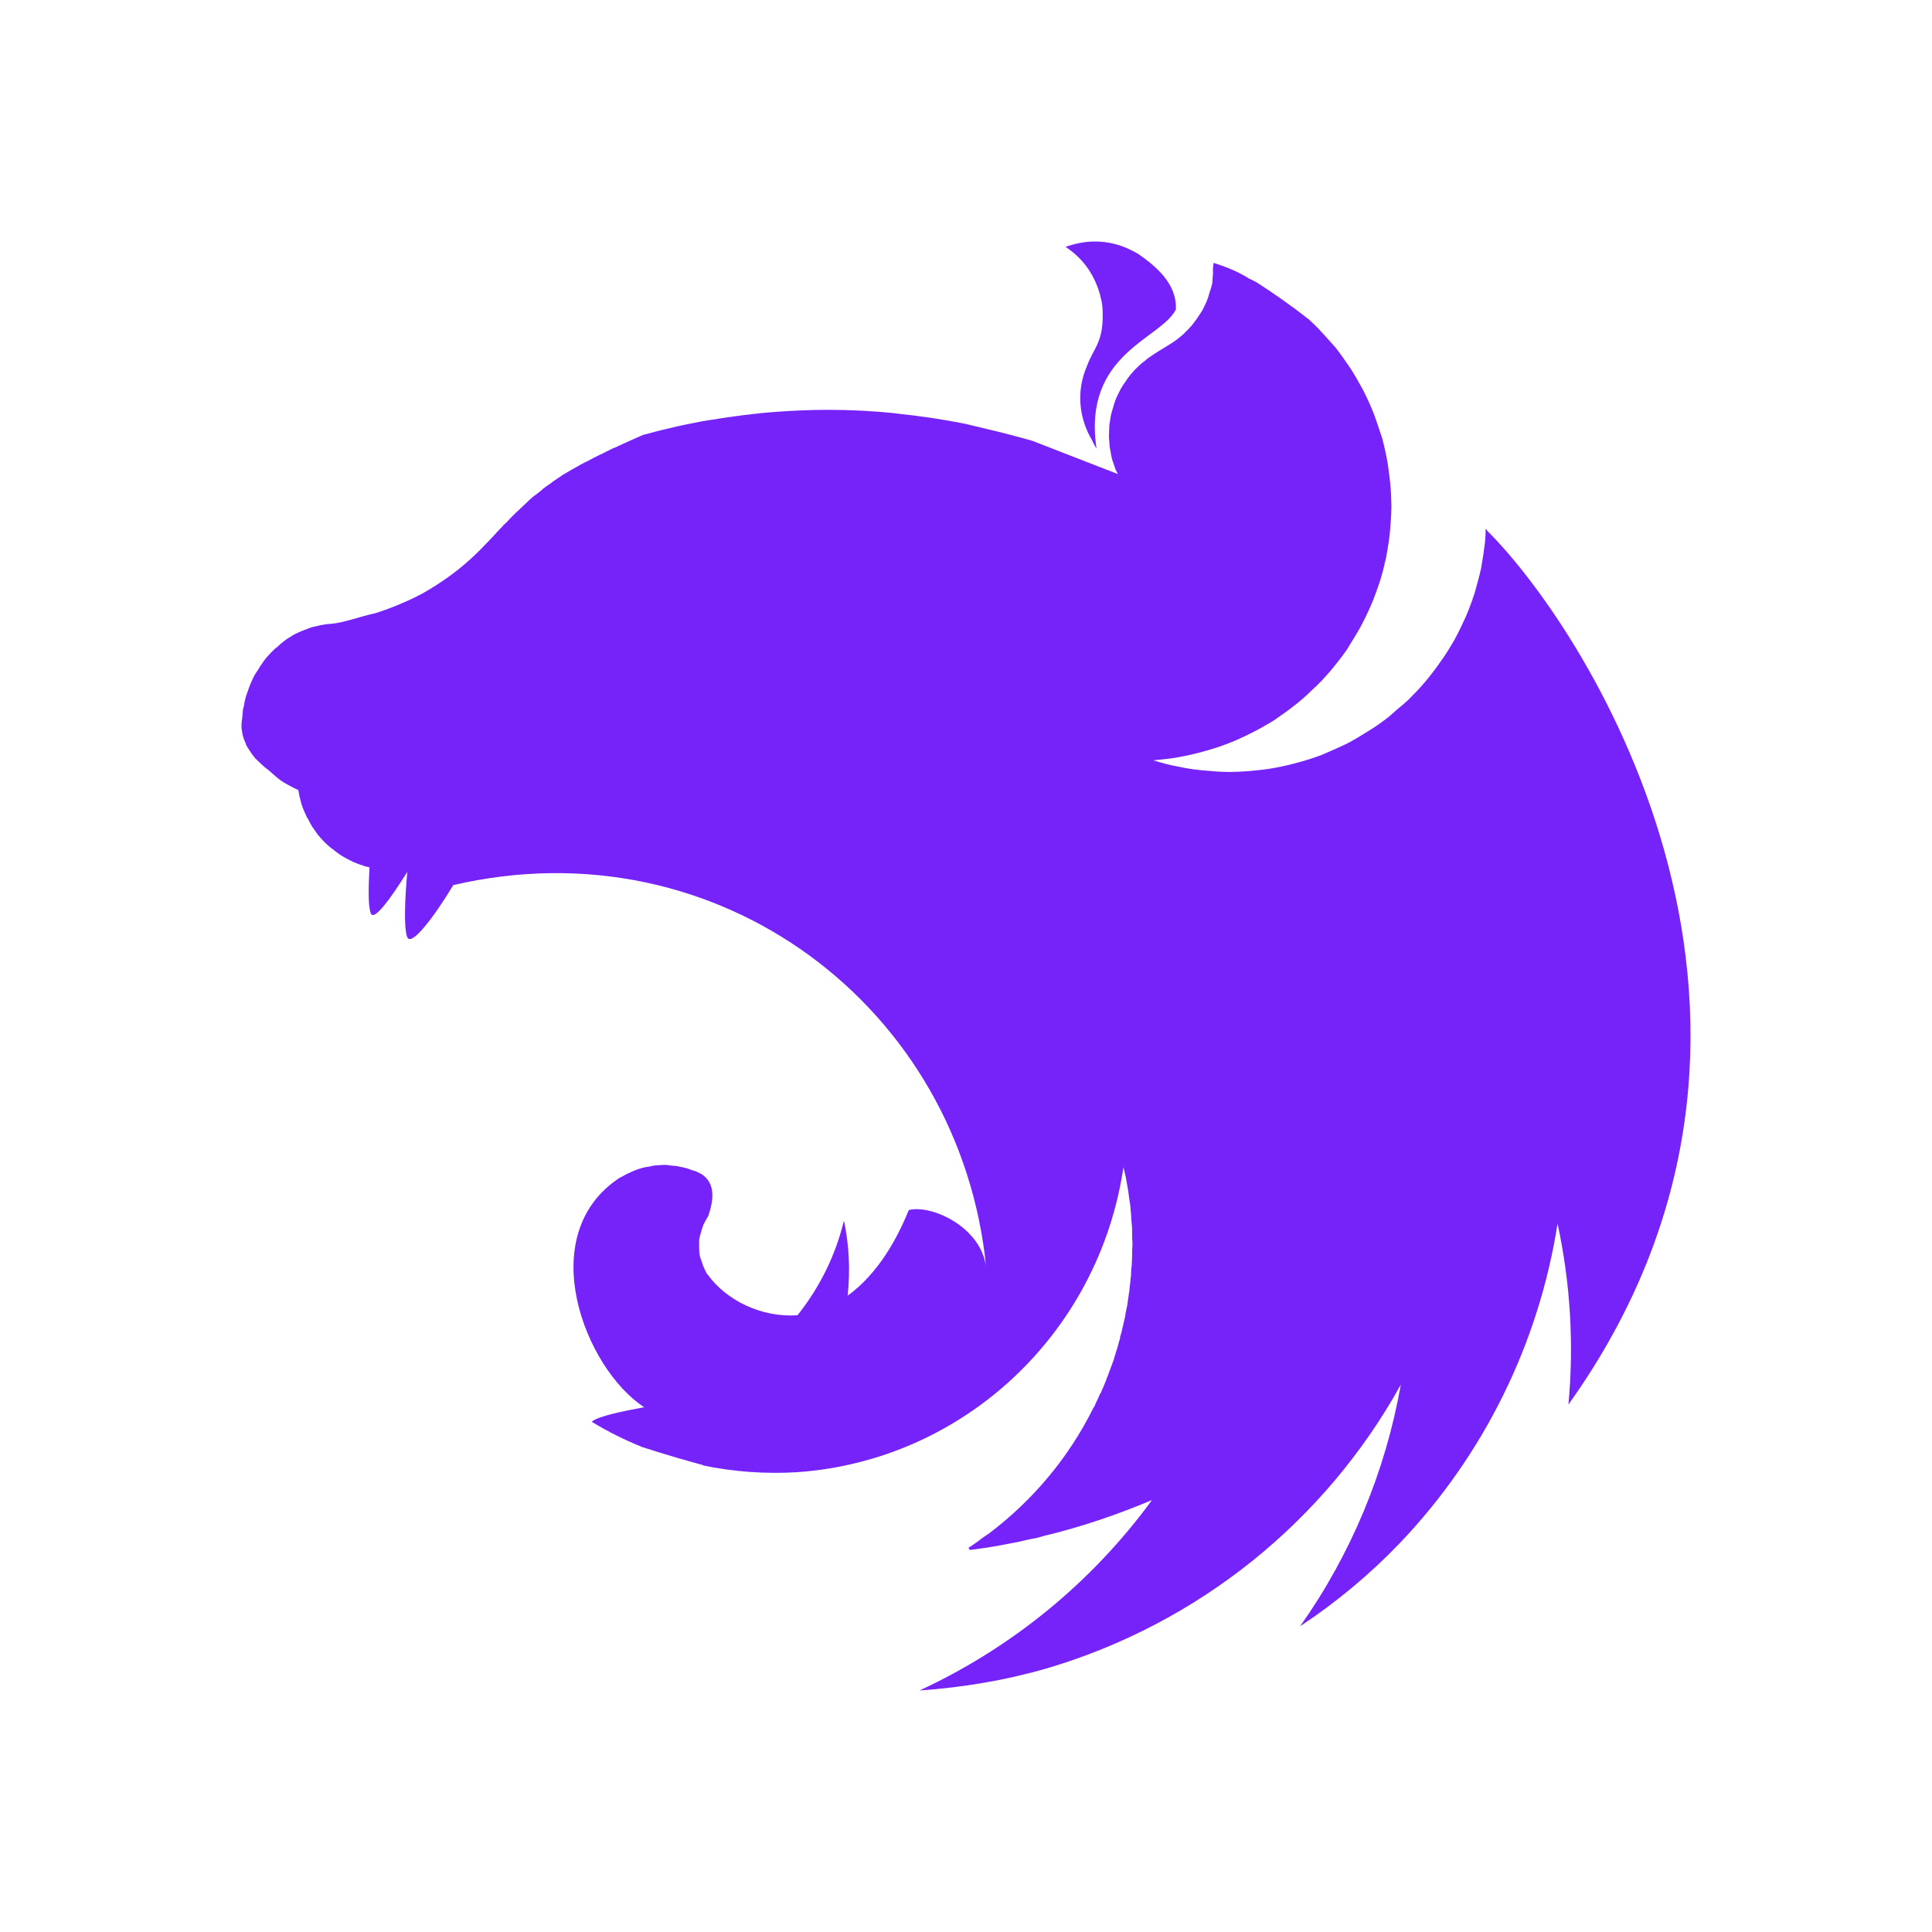
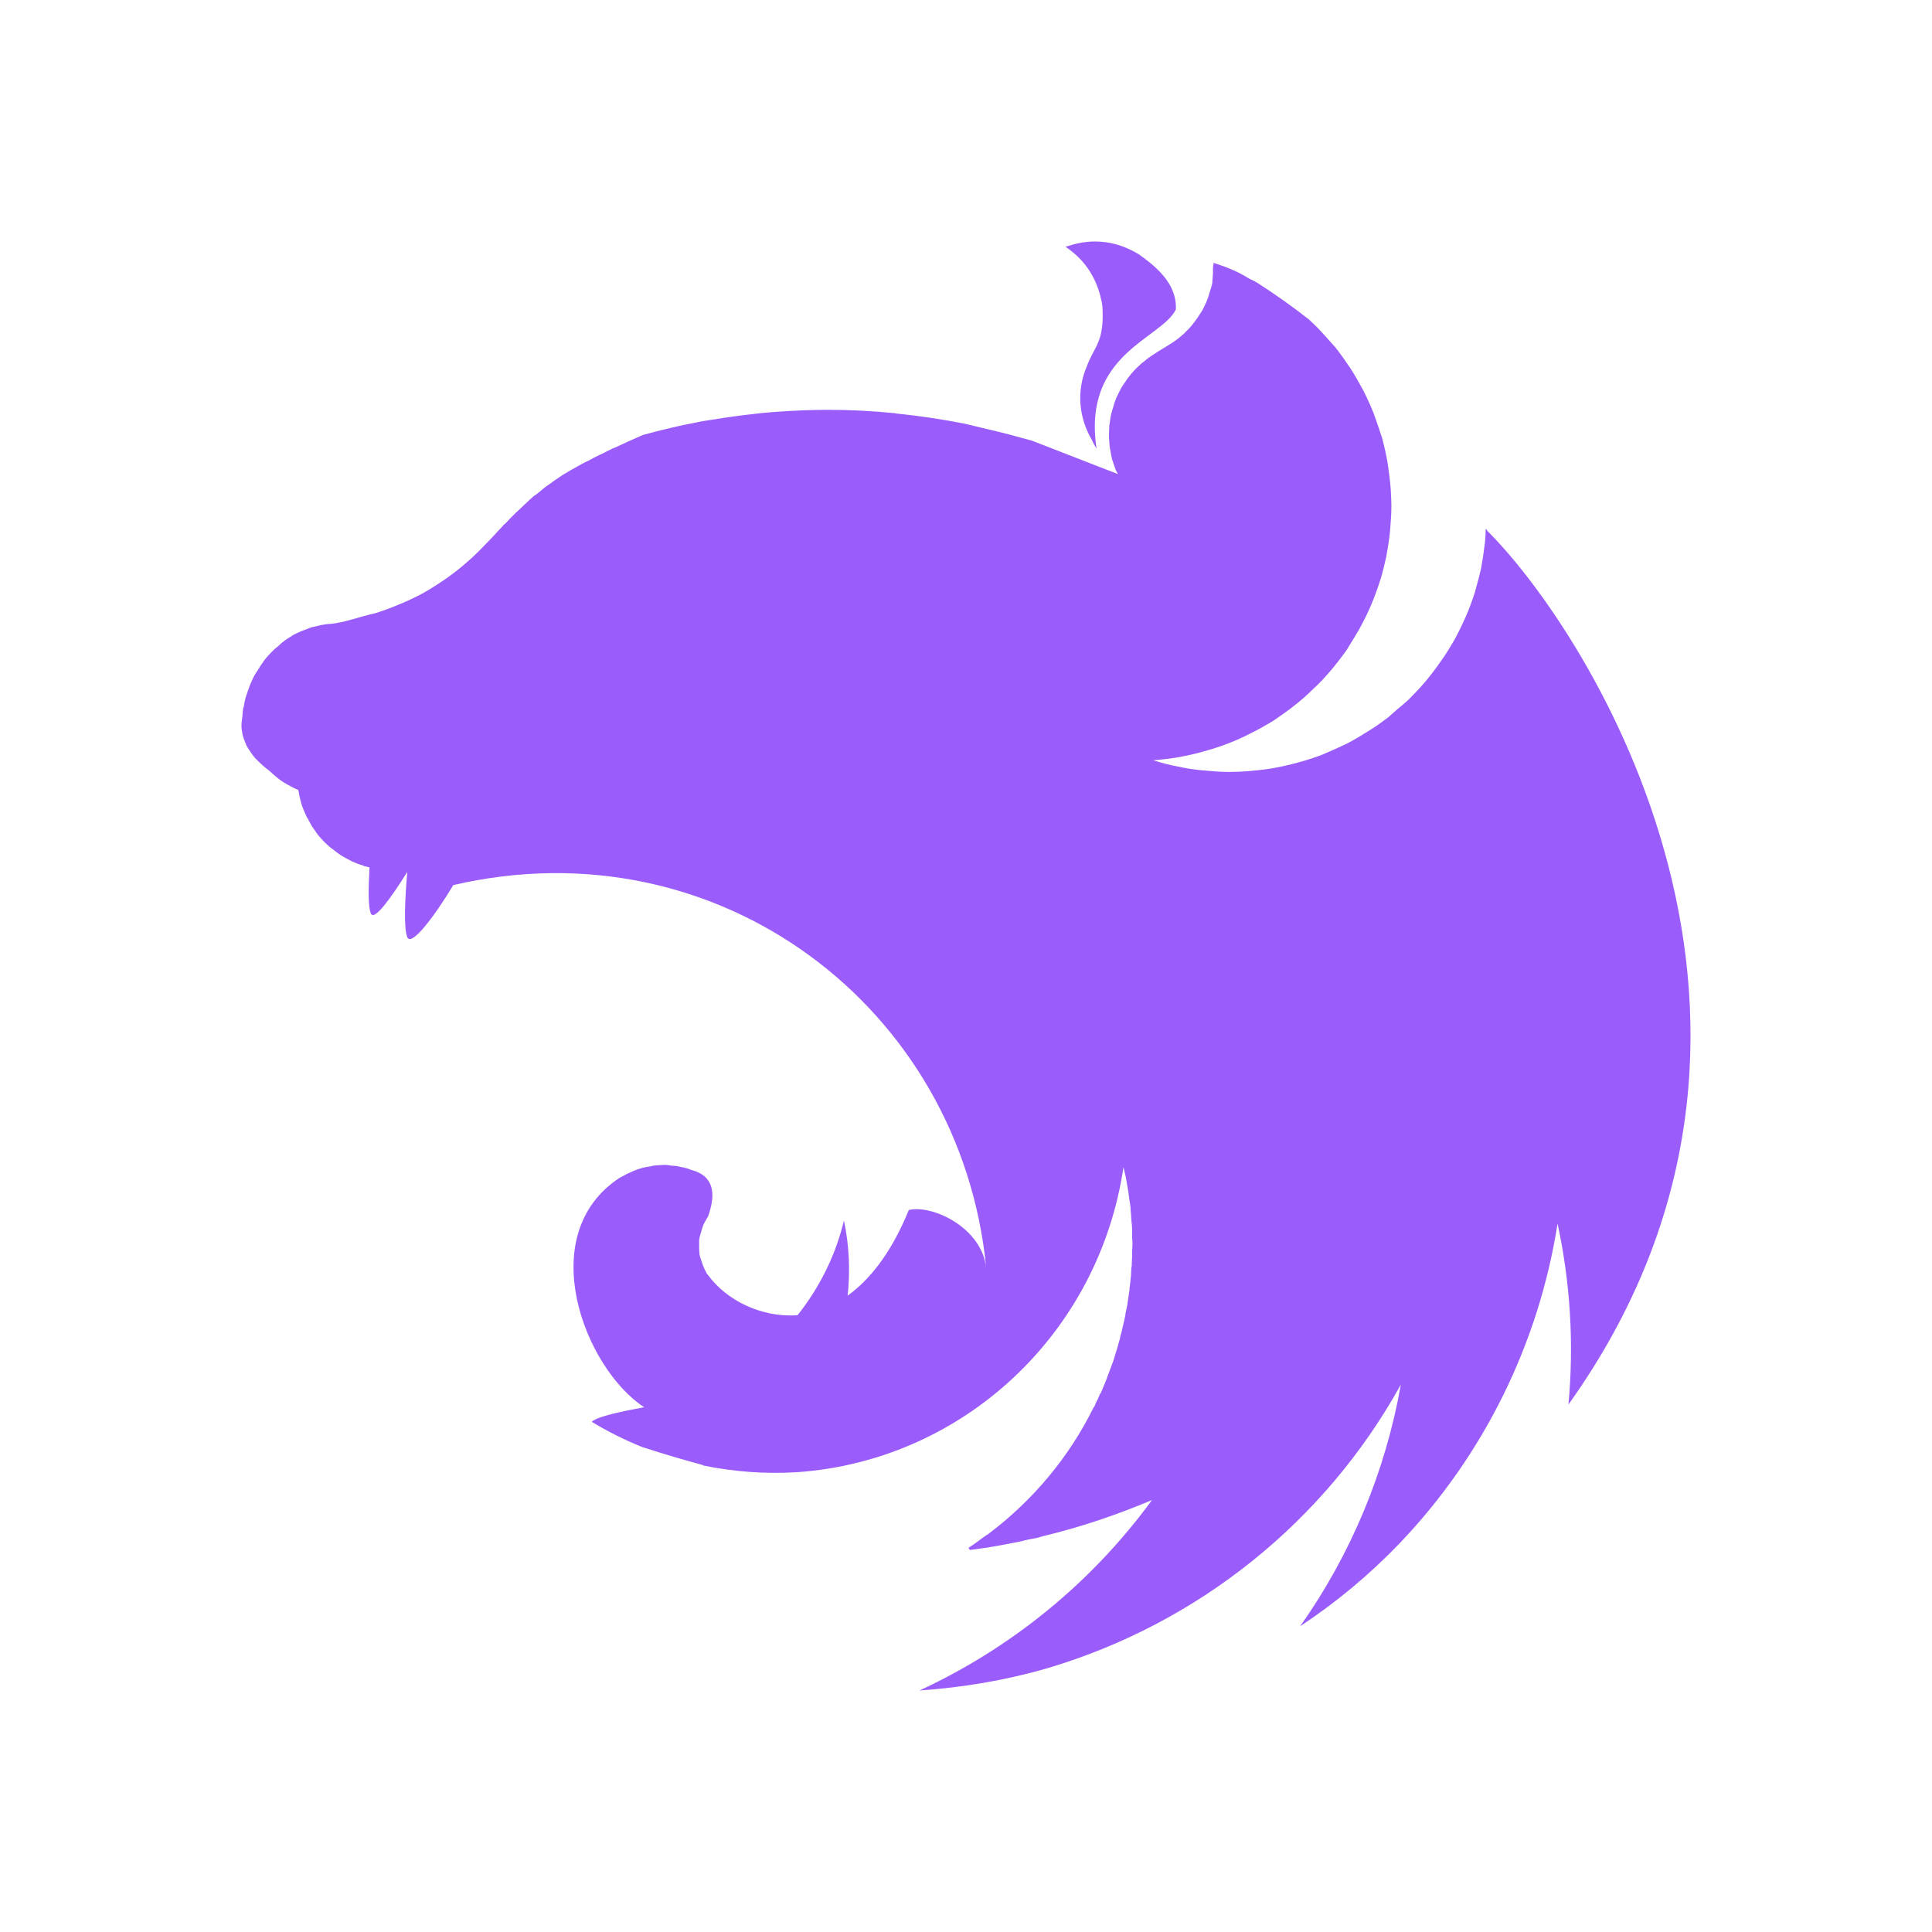
- <svg xmlns="http://www.w3.org/2000/svg" width="16" height="16" viewBox="0 0 16 16" fill="none" version="1.1" id="svg4">
-   <defs id="defs8" />
-   <path fill-rule="evenodd" clip-rule="evenodd" d="M9.066 2C8.979 2 8.898 2.019 8.824 2.044C8.982 2.149 9.069 2.289 9.112 2.448C9.115 2.47 9.122 2.485 9.125 2.507C9.128 2.526 9.131 2.544 9.131 2.563C9.143 2.837 9.06 2.871 9.001 3.033C8.911 3.241 8.936 3.465 9.044 3.646C9.053 3.668 9.066 3.692 9.081 3.714C8.963 2.927 9.617 2.809 9.738 2.563C9.748 2.348 9.571 2.205 9.431 2.106C9.298 2.025 9.177 2 9.066 2V2ZM10.051 2.177C10.039 2.249 10.048 2.23 10.045 2.268C10.042 2.292 10.042 2.324 10.039 2.348C10.033 2.373 10.026 2.398 10.017 2.423C10.011 2.448 10.002 2.473 9.992 2.498C9.98 2.523 9.971 2.544 9.958 2.569C9.949 2.582 9.943 2.594 9.933 2.607C9.927 2.616 9.921 2.625 9.915 2.635C9.899 2.656 9.884 2.678 9.868 2.697C9.85 2.716 9.834 2.737 9.813 2.753C9.813 2.756 9.813 2.756 9.813 2.756C9.794 2.772 9.775 2.79 9.754 2.806C9.689 2.856 9.614 2.893 9.546 2.94C9.524 2.955 9.503 2.968 9.484 2.986C9.462 3.002 9.444 3.017 9.425 3.036C9.404 3.055 9.388 3.073 9.369 3.095C9.354 3.114 9.335 3.136 9.323 3.157C9.307 3.179 9.292 3.201 9.28 3.223C9.267 3.248 9.258 3.269 9.245 3.294C9.236 3.319 9.227 3.341 9.221 3.366C9.211 3.394 9.205 3.419 9.199 3.444C9.196 3.456 9.196 3.472 9.193 3.484C9.19 3.497 9.19 3.509 9.187 3.521C9.187 3.546 9.184 3.574 9.184 3.599C9.184 3.618 9.184 3.637 9.187 3.655C9.187 3.68 9.19 3.705 9.196 3.733C9.199 3.758 9.205 3.783 9.211 3.808C9.221 3.833 9.227 3.857 9.236 3.882C9.242 3.898 9.252 3.913 9.258 3.926L8.545 3.649C8.424 3.615 8.306 3.584 8.186 3.556C8.121 3.54 8.055 3.525 7.99 3.509C7.804 3.472 7.615 3.444 7.426 3.425C7.42 3.425 7.417 3.422 7.411 3.422C7.225 3.403 7.042 3.394 6.856 3.394C6.72 3.394 6.583 3.4 6.45 3.409C6.261 3.422 6.072 3.447 5.883 3.478C5.837 3.484 5.79 3.493 5.744 3.503C5.648 3.521 5.555 3.543 5.465 3.565C5.418 3.577 5.372 3.59 5.325 3.602C5.279 3.621 5.235 3.643 5.192 3.661C5.158 3.677 5.124 3.692 5.09 3.708C5.084 3.711 5.077 3.711 5.074 3.714C5.043 3.73 5.015 3.742 4.987 3.758C4.978 3.761 4.972 3.764 4.966 3.767C4.932 3.783 4.898 3.801 4.87 3.817C4.848 3.826 4.826 3.839 4.808 3.848C4.798 3.854 4.786 3.861 4.78 3.864C4.752 3.879 4.724 3.895 4.699 3.91C4.671 3.926 4.647 3.941 4.625 3.957C4.603 3.973 4.581 3.985 4.563 4.001C4.56 4.004 4.557 4.004 4.554 4.007C4.535 4.019 4.513 4.035 4.495 4.05C4.495 4.05 4.492 4.053 4.489 4.056C4.473 4.069 4.458 4.081 4.442 4.094C4.436 4.097 4.43 4.103 4.423 4.106C4.408 4.119 4.392 4.134 4.377 4.147C4.374 4.153 4.368 4.156 4.365 4.159C4.346 4.178 4.327 4.193 4.309 4.212C4.306 4.212 4.306 4.215 4.303 4.218C4.284 4.234 4.265 4.253 4.247 4.271C4.244 4.274 4.244 4.277 4.241 4.277C4.225 4.293 4.21 4.309 4.194 4.327C4.188 4.333 4.179 4.34 4.172 4.346C4.157 4.365 4.138 4.383 4.12 4.402C4.117 4.408 4.11 4.411 4.107 4.417C4.083 4.442 4.061 4.467 4.036 4.492C4.033 4.495 4.03 4.498 4.027 4.501C3.977 4.554 3.924 4.607 3.869 4.654C3.813 4.704 3.754 4.75 3.695 4.791C3.633 4.834 3.574 4.872 3.509 4.909C3.447 4.943 3.382 4.974 3.314 5.002C3.249 5.03 3.181 5.055 3.113 5.077C2.982 5.105 2.849 5.158 2.734 5.167C2.71 5.167 2.682 5.173 2.657 5.177C2.629 5.183 2.604 5.189 2.58 5.195C2.555 5.205 2.53 5.214 2.505 5.223C2.48 5.233 2.456 5.245 2.431 5.257C2.409 5.273 2.384 5.285 2.363 5.301C2.341 5.317 2.319 5.335 2.301 5.354C2.279 5.369 2.257 5.391 2.239 5.41C2.22 5.432 2.201 5.45 2.186 5.472C2.17 5.497 2.152 5.519 2.139 5.544C2.124 5.565 2.108 5.59 2.096 5.615C2.084 5.643 2.071 5.668 2.062 5.696C2.053 5.721 2.043 5.749 2.034 5.777C2.028 5.802 2.022 5.827 2.019 5.852C2.019 5.855 2.015 5.858 2.015 5.861C2.009 5.889 2.009 5.926 2.006 5.945C2.003 5.967 2 5.985 2 6.007C2 6.02 2 6.035 2.003 6.048C2.006 6.069 2.009 6.088 2.015 6.107C2.022 6.125 2.028 6.144 2.037 6.163C2.037 6.166 2.037 6.166 2.037 6.166C2.046 6.185 2.059 6.203 2.071 6.222C2.084 6.241 2.096 6.259 2.112 6.278C2.127 6.293 2.146 6.312 2.164 6.328C2.183 6.346 2.201 6.362 2.223 6.377C2.298 6.443 2.316 6.465 2.412 6.514C2.428 6.524 2.443 6.53 2.462 6.539C2.465 6.539 2.468 6.542 2.471 6.542C2.471 6.549 2.471 6.552 2.474 6.558C2.477 6.583 2.483 6.608 2.49 6.633C2.496 6.661 2.505 6.685 2.514 6.707C2.524 6.726 2.53 6.745 2.539 6.763C2.542 6.769 2.545 6.776 2.549 6.779C2.561 6.804 2.573 6.825 2.586 6.847C2.601 6.869 2.617 6.891 2.632 6.913C2.648 6.931 2.666 6.953 2.685 6.972C2.703 6.99 2.722 7.006 2.744 7.025C2.744 7.025 2.747 7.028 2.75 7.028C2.769 7.043 2.787 7.059 2.806 7.071C2.827 7.087 2.849 7.099 2.874 7.112C2.896 7.124 2.92 7.137 2.945 7.146C2.964 7.155 2.986 7.162 3.007 7.168C3.01 7.171 3.013 7.171 3.02 7.174C3.032 7.177 3.047 7.18 3.06 7.183C3.051 7.351 3.047 7.51 3.072 7.566C3.1 7.628 3.237 7.438 3.373 7.221C3.354 7.435 3.342 7.687 3.373 7.762C3.407 7.84 3.593 7.597 3.754 7.33C5.951 6.819 7.956 8.344 8.167 10.497C8.127 10.161 7.715 9.974 7.526 10.021C7.433 10.251 7.275 10.546 7.02 10.73C7.042 10.525 7.033 10.313 6.989 10.108C6.921 10.394 6.788 10.662 6.605 10.892C6.311 10.914 6.016 10.771 5.861 10.556C5.849 10.546 5.846 10.528 5.837 10.515C5.827 10.494 5.818 10.472 5.812 10.45C5.803 10.428 5.796 10.406 5.793 10.385C5.79 10.363 5.79 10.341 5.79 10.316C5.79 10.301 5.79 10.285 5.79 10.27C5.793 10.248 5.799 10.226 5.806 10.204C5.812 10.182 5.818 10.161 5.827 10.139C5.84 10.117 5.849 10.095 5.864 10.074C5.917 9.924 5.917 9.803 5.821 9.731C5.803 9.719 5.784 9.71 5.762 9.7C5.75 9.697 5.734 9.691 5.722 9.688C5.713 9.685 5.706 9.682 5.697 9.678C5.675 9.672 5.654 9.666 5.632 9.663C5.61 9.657 5.589 9.654 5.567 9.654C5.545 9.65 5.521 9.647 5.499 9.647C5.483 9.647 5.468 9.65 5.452 9.65C5.428 9.65 5.406 9.654 5.384 9.66C5.362 9.663 5.341 9.666 5.319 9.672C5.297 9.678 5.276 9.685 5.254 9.694C5.232 9.703 5.214 9.713 5.192 9.722C5.173 9.731 5.155 9.744 5.133 9.753C4.411 10.226 4.842 11.334 5.335 11.654C5.149 11.688 4.96 11.729 4.907 11.769C4.904 11.772 4.901 11.775 4.901 11.775C5.034 11.856 5.173 11.925 5.319 11.984C5.517 12.049 5.728 12.108 5.821 12.133V12.136C6.078 12.189 6.339 12.208 6.602 12.192C7.975 12.096 9.1 11.047 9.304 9.666C9.311 9.694 9.317 9.719 9.323 9.747C9.332 9.803 9.345 9.862 9.351 9.921C9.351 9.921 9.351 9.921 9.351 9.924C9.357 9.952 9.36 9.98 9.363 10.005C9.363 10.011 9.363 10.014 9.363 10.018C9.366 10.046 9.369 10.074 9.369 10.098C9.373 10.133 9.376 10.167 9.376 10.201C9.376 10.217 9.376 10.232 9.376 10.251C9.376 10.267 9.379 10.285 9.379 10.301C9.379 10.319 9.376 10.338 9.376 10.357C9.376 10.372 9.376 10.388 9.376 10.4C9.376 10.422 9.373 10.441 9.373 10.463C9.373 10.475 9.373 10.487 9.369 10.503C9.369 10.525 9.366 10.546 9.366 10.571C9.363 10.581 9.363 10.59 9.363 10.599C9.36 10.624 9.357 10.646 9.354 10.671C9.354 10.68 9.354 10.69 9.351 10.699C9.348 10.73 9.342 10.758 9.338 10.789V10.792V10.796C9.332 10.823 9.326 10.855 9.32 10.883C9.32 10.886 9.32 10.889 9.32 10.892C9.314 10.92 9.307 10.948 9.301 10.976C9.301 10.979 9.298 10.985 9.298 10.988C9.292 11.016 9.286 11.044 9.276 11.072C9.276 11.075 9.276 11.079 9.276 11.082C9.267 11.113 9.258 11.141 9.252 11.169C9.249 11.172 9.249 11.175 9.249 11.175C9.239 11.206 9.23 11.237 9.221 11.268C9.208 11.3 9.199 11.328 9.187 11.359C9.174 11.39 9.165 11.421 9.153 11.449C9.14 11.48 9.128 11.508 9.115 11.539H9.112C9.1 11.567 9.087 11.598 9.072 11.626C9.069 11.636 9.066 11.642 9.063 11.648C9.06 11.651 9.06 11.654 9.056 11.657C8.855 12.065 8.557 12.423 8.186 12.703C8.161 12.718 8.136 12.737 8.111 12.755C8.105 12.762 8.096 12.765 8.09 12.771C8.068 12.787 8.046 12.802 8.021 12.818L8.031 12.836H8.034C8.077 12.83 8.121 12.824 8.164 12.818H8.167C8.248 12.805 8.328 12.79 8.409 12.774C8.43 12.771 8.455 12.765 8.477 12.759C8.492 12.755 8.505 12.752 8.52 12.749C8.542 12.746 8.564 12.74 8.585 12.737C8.604 12.731 8.623 12.727 8.641 12.721C8.951 12.647 9.252 12.544 9.54 12.423C9.047 13.098 8.387 13.642 7.615 14C7.972 13.975 8.328 13.916 8.672 13.816C9.921 13.446 10.972 12.603 11.601 11.467C11.474 12.186 11.189 12.871 10.767 13.468C11.068 13.269 11.344 13.039 11.595 12.777C12.289 12.049 12.744 11.125 12.899 10.133C13.005 10.624 13.036 11.132 12.989 11.632C15.227 8.499 13.175 5.251 12.317 4.396C12.313 4.389 12.31 4.386 12.31 4.38C12.307 4.383 12.307 4.383 12.307 4.386C12.307 4.383 12.307 4.383 12.304 4.38C12.304 4.417 12.301 4.455 12.298 4.492C12.289 4.564 12.279 4.632 12.267 4.701C12.252 4.769 12.233 4.837 12.214 4.906C12.193 4.971 12.168 5.04 12.14 5.105C12.112 5.167 12.081 5.233 12.047 5.295C12.013 5.354 11.976 5.416 11.935 5.472C11.895 5.531 11.852 5.587 11.808 5.64C11.762 5.696 11.712 5.746 11.663 5.796C11.632 5.824 11.604 5.849 11.573 5.873C11.548 5.895 11.526 5.914 11.502 5.936C11.446 5.979 11.39 6.02 11.328 6.057C11.269 6.094 11.207 6.132 11.145 6.163C11.08 6.194 11.015 6.222 10.95 6.25C10.885 6.275 10.817 6.297 10.748 6.315C10.68 6.334 10.609 6.35 10.541 6.362C10.47 6.374 10.398 6.381 10.33 6.387C10.281 6.39 10.231 6.393 10.181 6.393C10.11 6.393 10.039 6.387 9.971 6.381C9.899 6.374 9.828 6.365 9.76 6.349C9.689 6.337 9.62 6.318 9.552 6.297H9.549C9.617 6.29 9.686 6.284 9.754 6.272C9.825 6.259 9.893 6.244 9.961 6.225C10.03 6.206 10.098 6.185 10.163 6.16C10.231 6.135 10.296 6.104 10.358 6.073C10.423 6.041 10.482 6.007 10.544 5.97C10.603 5.929 10.662 5.889 10.717 5.845C10.773 5.802 10.826 5.755 10.876 5.705C10.928 5.659 10.975 5.606 11.021 5.553C11.068 5.497 11.111 5.441 11.151 5.385C11.158 5.376 11.164 5.363 11.17 5.354C11.201 5.304 11.232 5.254 11.26 5.205C11.294 5.142 11.325 5.08 11.353 5.015C11.381 4.949 11.405 4.884 11.427 4.816C11.449 4.75 11.464 4.682 11.48 4.613C11.492 4.542 11.505 4.473 11.511 4.405C11.517 4.333 11.523 4.262 11.523 4.193C11.523 4.144 11.52 4.094 11.517 4.044C11.511 3.973 11.502 3.904 11.492 3.836C11.48 3.764 11.464 3.696 11.446 3.627C11.424 3.562 11.402 3.493 11.378 3.428C11.353 3.363 11.322 3.297 11.291 3.235C11.257 3.173 11.223 3.111 11.185 3.052C11.145 2.993 11.105 2.936 11.062 2.88C11.015 2.828 10.969 2.775 10.919 2.722C10.894 2.697 10.866 2.669 10.838 2.644C10.699 2.535 10.553 2.432 10.408 2.339C10.386 2.327 10.367 2.317 10.346 2.308C10.243 2.243 10.147 2.208 10.051 2.177L10.051 2.177Z" fill="#E0234E" id="path2" style="fill:#7623f9;fill-opacity:1" />
+ <svg xmlns="http://www.w3.org/2000/svg" width="16" height="16" viewBox="0 0 16 16" fill="none">
+   <path fill-rule="evenodd" clip-rule="evenodd" d="M9.066 2C8.979 2 8.898 2.019 8.824 2.044C8.982 2.149 9.069 2.289 9.112 2.448C9.115 2.47 9.122 2.485 9.125 2.507C9.128 2.526 9.131 2.544 9.131 2.563C9.143 2.837 9.06 2.871 9.001 3.033C8.911 3.241 8.936 3.465 9.044 3.646C9.053 3.668 9.066 3.692 9.081 3.714C8.963 2.927 9.617 2.809 9.738 2.563C9.748 2.348 9.571 2.205 9.431 2.106C9.298 2.025 9.177 2 9.066 2V2ZM10.051 2.177C10.039 2.249 10.048 2.23 10.045 2.268C10.042 2.292 10.042 2.324 10.039 2.348C10.033 2.373 10.026 2.398 10.017 2.423C10.011 2.448 10.002 2.473 9.992 2.498C9.98 2.523 9.971 2.544 9.958 2.569C9.949 2.582 9.943 2.594 9.933 2.607C9.927 2.616 9.921 2.625 9.915 2.635C9.899 2.656 9.884 2.678 9.868 2.697C9.85 2.716 9.834 2.737 9.813 2.753C9.813 2.756 9.813 2.756 9.813 2.756C9.794 2.772 9.775 2.79 9.754 2.806C9.689 2.856 9.614 2.893 9.546 2.94C9.524 2.955 9.503 2.968 9.484 2.986C9.462 3.002 9.444 3.017 9.425 3.036C9.404 3.055 9.388 3.073 9.369 3.095C9.354 3.114 9.335 3.136 9.323 3.157C9.307 3.179 9.292 3.201 9.28 3.223C9.267 3.248 9.258 3.269 9.245 3.294C9.236 3.319 9.227 3.341 9.221 3.366C9.211 3.394 9.205 3.419 9.199 3.444C9.196 3.456 9.196 3.472 9.193 3.484C9.19 3.497 9.19 3.509 9.187 3.521C9.187 3.546 9.184 3.574 9.184 3.599C9.184 3.618 9.184 3.637 9.187 3.655C9.187 3.68 9.19 3.705 9.196 3.733C9.199 3.758 9.205 3.783 9.211 3.808C9.221 3.833 9.227 3.857 9.236 3.882C9.242 3.898 9.252 3.913 9.258 3.926L8.545 3.649C8.424 3.615 8.306 3.584 8.186 3.556C8.121 3.54 8.055 3.525 7.99 3.509C7.804 3.472 7.615 3.444 7.426 3.425C7.42 3.425 7.417 3.422 7.411 3.422C7.225 3.403 7.042 3.394 6.856 3.394C6.72 3.394 6.583 3.4 6.45 3.409C6.261 3.422 6.072 3.447 5.883 3.478C5.837 3.484 5.79 3.493 5.744 3.503C5.648 3.521 5.555 3.543 5.465 3.565C5.418 3.577 5.372 3.59 5.325 3.602C5.279 3.621 5.235 3.643 5.192 3.661C5.158 3.677 5.124 3.692 5.09 3.708C5.084 3.711 5.077 3.711 5.074 3.714C5.043 3.73 5.015 3.742 4.987 3.758C4.978 3.761 4.972 3.764 4.966 3.767C4.932 3.783 4.898 3.801 4.87 3.817C4.848 3.826 4.826 3.839 4.808 3.848C4.798 3.854 4.786 3.861 4.78 3.864C4.752 3.879 4.724 3.895 4.699 3.91C4.671 3.926 4.647 3.941 4.625 3.957C4.603 3.973 4.581 3.985 4.563 4.001C4.56 4.004 4.557 4.004 4.554 4.007C4.535 4.019 4.513 4.035 4.495 4.05C4.495 4.05 4.492 4.053 4.489 4.056C4.473 4.069 4.458 4.081 4.442 4.094C4.436 4.097 4.43 4.103 4.423 4.106C4.408 4.119 4.392 4.134 4.377 4.147C4.374 4.153 4.368 4.156 4.365 4.159C4.346 4.178 4.327 4.193 4.309 4.212C4.306 4.212 4.306 4.215 4.303 4.218C4.284 4.234 4.265 4.253 4.247 4.271C4.244 4.274 4.244 4.277 4.241 4.277C4.225 4.293 4.21 4.309 4.194 4.327C4.188 4.333 4.179 4.34 4.172 4.346C4.157 4.365 4.138 4.383 4.12 4.402C4.117 4.408 4.11 4.411 4.107 4.417C4.083 4.442 4.061 4.467 4.036 4.492C4.033 4.495 4.03 4.498 4.027 4.501C3.977 4.554 3.924 4.607 3.869 4.654C3.813 4.704 3.754 4.75 3.695 4.791C3.633 4.834 3.574 4.872 3.509 4.909C3.447 4.943 3.382 4.974 3.314 5.002C3.249 5.03 3.181 5.055 3.113 5.077C2.982 5.105 2.849 5.158 2.734 5.167C2.71 5.167 2.682 5.173 2.657 5.177C2.629 5.183 2.604 5.189 2.58 5.195C2.555 5.205 2.53 5.214 2.505 5.223C2.48 5.233 2.456 5.245 2.431 5.257C2.409 5.273 2.384 5.285 2.363 5.301C2.341 5.317 2.319 5.335 2.301 5.354C2.279 5.369 2.257 5.391 2.239 5.41C2.22 5.432 2.201 5.45 2.186 5.472C2.17 5.497 2.152 5.519 2.139 5.544C2.124 5.565 2.108 5.59 2.096 5.615C2.084 5.643 2.071 5.668 2.062 5.696C2.053 5.721 2.043 5.749 2.034 5.777C2.028 5.802 2.022 5.827 2.019 5.852C2.019 5.855 2.015 5.858 2.015 5.861C2.009 5.889 2.009 5.926 2.006 5.945C2.003 5.967 2 5.985 2 6.007C2 6.02 2 6.035 2.003 6.048C2.006 6.069 2.009 6.088 2.015 6.107C2.022 6.125 2.028 6.144 2.037 6.163C2.037 6.166 2.037 6.166 2.037 6.166C2.046 6.185 2.059 6.203 2.071 6.222C2.084 6.241 2.096 6.259 2.112 6.278C2.127 6.293 2.146 6.312 2.164 6.328C2.183 6.346 2.201 6.362 2.223 6.377C2.298 6.443 2.316 6.465 2.412 6.514C2.428 6.524 2.443 6.53 2.462 6.539C2.465 6.539 2.468 6.542 2.471 6.542C2.471 6.549 2.471 6.552 2.474 6.558C2.477 6.583 2.483 6.608 2.49 6.633C2.496 6.661 2.505 6.685 2.514 6.707C2.524 6.726 2.53 6.745 2.539 6.763C2.542 6.769 2.545 6.776 2.549 6.779C2.561 6.804 2.573 6.825 2.586 6.847C2.601 6.869 2.617 6.891 2.632 6.913C2.648 6.931 2.666 6.953 2.685 6.972C2.703 6.99 2.722 7.006 2.744 7.025C2.744 7.025 2.747 7.028 2.75 7.028C2.769 7.043 2.787 7.059 2.806 7.071C2.827 7.087 2.849 7.099 2.874 7.112C2.896 7.124 2.92 7.137 2.945 7.146C2.964 7.155 2.986 7.162 3.007 7.168C3.01 7.171 3.013 7.171 3.02 7.174C3.032 7.177 3.047 7.18 3.06 7.183C3.051 7.351 3.047 7.51 3.072 7.566C3.1 7.628 3.237 7.438 3.373 7.221C3.354 7.435 3.342 7.687 3.373 7.762C3.407 7.84 3.593 7.597 3.754 7.33C5.951 6.819 7.956 8.344 8.167 10.497C8.127 10.161 7.715 9.974 7.526 10.021C7.433 10.251 7.275 10.546 7.02 10.73C7.042 10.525 7.033 10.313 6.989 10.108C6.921 10.394 6.788 10.662 6.605 10.892C6.311 10.914 6.016 10.771 5.861 10.556C5.849 10.546 5.846 10.528 5.837 10.515C5.827 10.494 5.818 10.472 5.812 10.45C5.803 10.428 5.796 10.406 5.793 10.385C5.79 10.363 5.79 10.341 5.79 10.316C5.79 10.301 5.79 10.285 5.79 10.27C5.793 10.248 5.799 10.226 5.806 10.204C5.812 10.182 5.818 10.161 5.827 10.139C5.84 10.117 5.849 10.095 5.864 10.074C5.917 9.924 5.917 9.803 5.821 9.731C5.803 9.719 5.784 9.71 5.762 9.7C5.75 9.697 5.734 9.691 5.722 9.688C5.713 9.685 5.706 9.682 5.697 9.678C5.675 9.672 5.654 9.666 5.632 9.663C5.61 9.657 5.589 9.654 5.567 9.654C5.545 9.65 5.521 9.647 5.499 9.647C5.483 9.647 5.468 9.65 5.452 9.65C5.428 9.65 5.406 9.654 5.384 9.66C5.362 9.663 5.341 9.666 5.319 9.672C5.297 9.678 5.276 9.685 5.254 9.694C5.232 9.703 5.214 9.713 5.192 9.722C5.173 9.731 5.155 9.744 5.133 9.753C4.411 10.226 4.842 11.334 5.335 11.654C5.149 11.688 4.96 11.729 4.907 11.769C4.904 11.772 4.901 11.775 4.901 11.775C5.034 11.856 5.173 11.925 5.319 11.984C5.517 12.049 5.728 12.108 5.821 12.133V12.136C6.078 12.189 6.339 12.208 6.602 12.192C7.975 12.096 9.1 11.047 9.304 9.666C9.311 9.694 9.317 9.719 9.323 9.747C9.332 9.803 9.345 9.862 9.351 9.921C9.351 9.921 9.351 9.921 9.351 9.924C9.357 9.952 9.36 9.98 9.363 10.005C9.363 10.011 9.363 10.014 9.363 10.018C9.366 10.046 9.369 10.074 9.369 10.098C9.373 10.133 9.376 10.167 9.376 10.201C9.376 10.217 9.376 10.232 9.376 10.251C9.376 10.267 9.379 10.285 9.379 10.301C9.379 10.319 9.376 10.338 9.376 10.357C9.376 10.372 9.376 10.388 9.376 10.4C9.376 10.422 9.373 10.441 9.373 10.463C9.373 10.475 9.373 10.487 9.369 10.503C9.369 10.525 9.366 10.546 9.366 10.571C9.363 10.581 9.363 10.59 9.363 10.599C9.36 10.624 9.357 10.646 9.354 10.671C9.354 10.68 9.354 10.69 9.351 10.699C9.348 10.73 9.342 10.758 9.338 10.789V10.792V10.796C9.332 10.823 9.326 10.855 9.32 10.883C9.32 10.886 9.32 10.889 9.32 10.892C9.314 10.92 9.307 10.948 9.301 10.976C9.301 10.979 9.298 10.985 9.298 10.988C9.292 11.016 9.286 11.044 9.276 11.072C9.276 11.075 9.276 11.079 9.276 11.082C9.267 11.113 9.258 11.141 9.252 11.169C9.249 11.172 9.249 11.175 9.249 11.175C9.239 11.206 9.23 11.237 9.221 11.268C9.208 11.3 9.199 11.328 9.187 11.359C9.174 11.39 9.165 11.421 9.153 11.449C9.14 11.48 9.128 11.508 9.115 11.539H9.112C9.1 11.567 9.087 11.598 9.072 11.626C9.069 11.636 9.066 11.642 9.063 11.648C9.06 11.651 9.06 11.654 9.056 11.657C8.855 12.065 8.557 12.423 8.186 12.703C8.161 12.718 8.136 12.737 8.111 12.755C8.105 12.762 8.096 12.765 8.09 12.771C8.068 12.787 8.046 12.802 8.021 12.818L8.031 12.836H8.034C8.077 12.83 8.121 12.824 8.164 12.818H8.167C8.248 12.805 8.328 12.79 8.409 12.774C8.43 12.771 8.455 12.765 8.477 12.759C8.492 12.755 8.505 12.752 8.52 12.749C8.542 12.746 8.564 12.74 8.585 12.737C8.604 12.731 8.623 12.727 8.641 12.721C8.951 12.647 9.252 12.544 9.54 12.423C9.047 13.098 8.387 13.642 7.615 14C7.972 13.975 8.328 13.916 8.672 13.816C9.921 13.446 10.972 12.603 11.601 11.467C11.474 12.186 11.189 12.871 10.767 13.468C11.068 13.269 11.344 13.039 11.595 12.777C12.289 12.049 12.744 11.125 12.899 10.133C13.005 10.624 13.036 11.132 12.989 11.632C15.227 8.499 13.175 5.251 12.317 4.396C12.313 4.389 12.31 4.386 12.31 4.38C12.307 4.383 12.307 4.383 12.307 4.386C12.307 4.383 12.307 4.383 12.304 4.38C12.304 4.417 12.301 4.455 12.298 4.492C12.289 4.564 12.279 4.632 12.267 4.701C12.252 4.769 12.233 4.837 12.214 4.906C12.193 4.971 12.168 5.04 12.14 5.105C12.112 5.167 12.081 5.233 12.047 5.295C12.013 5.354 11.976 5.416 11.935 5.472C11.895 5.531 11.852 5.587 11.808 5.64C11.762 5.696 11.712 5.746 11.663 5.796C11.632 5.824 11.604 5.849 11.573 5.873C11.548 5.895 11.526 5.914 11.502 5.936C11.446 5.979 11.39 6.02 11.328 6.057C11.269 6.094 11.207 6.132 11.145 6.163C11.08 6.194 11.015 6.222 10.95 6.25C10.885 6.275 10.817 6.297 10.748 6.315C10.68 6.334 10.609 6.35 10.541 6.362C10.47 6.374 10.398 6.381 10.33 6.387C10.281 6.39 10.231 6.393 10.181 6.393C10.11 6.393 10.039 6.387 9.971 6.381C9.899 6.374 9.828 6.365 9.76 6.349C9.689 6.337 9.62 6.318 9.552 6.297H9.549C9.617 6.29 9.686 6.284 9.754 6.272C9.825 6.259 9.893 6.244 9.961 6.225C10.03 6.206 10.098 6.185 10.163 6.16C10.231 6.135 10.296 6.104 10.358 6.073C10.423 6.041 10.482 6.007 10.544 5.97C10.603 5.929 10.662 5.889 10.717 5.845C10.773 5.802 10.826 5.755 10.876 5.705C10.928 5.659 10.975 5.606 11.021 5.553C11.068 5.497 11.111 5.441 11.151 5.385C11.158 5.376 11.164 5.363 11.17 5.354C11.201 5.304 11.232 5.254 11.26 5.205C11.294 5.142 11.325 5.08 11.353 5.015C11.381 4.949 11.405 4.884 11.427 4.816C11.449 4.75 11.464 4.682 11.48 4.613C11.492 4.542 11.505 4.473 11.511 4.405C11.517 4.333 11.523 4.262 11.523 4.193C11.523 4.144 11.52 4.094 11.517 4.044C11.511 3.973 11.502 3.904 11.492 3.836C11.48 3.764 11.464 3.696 11.446 3.627C11.424 3.562 11.402 3.493 11.378 3.428C11.353 3.363 11.322 3.297 11.291 3.235C11.257 3.173 11.223 3.111 11.185 3.052C11.145 2.993 11.105 2.936 11.062 2.88C11.015 2.828 10.969 2.775 10.919 2.722C10.894 2.697 10.866 2.669 10.838 2.644C10.699 2.535 10.553 2.432 10.408 2.339C10.386 2.327 10.367 2.317 10.346 2.308C10.243 2.243 10.147 2.208 10.051 2.177L10.051 2.177Z" fill="#9A5DFB" />
</svg>
